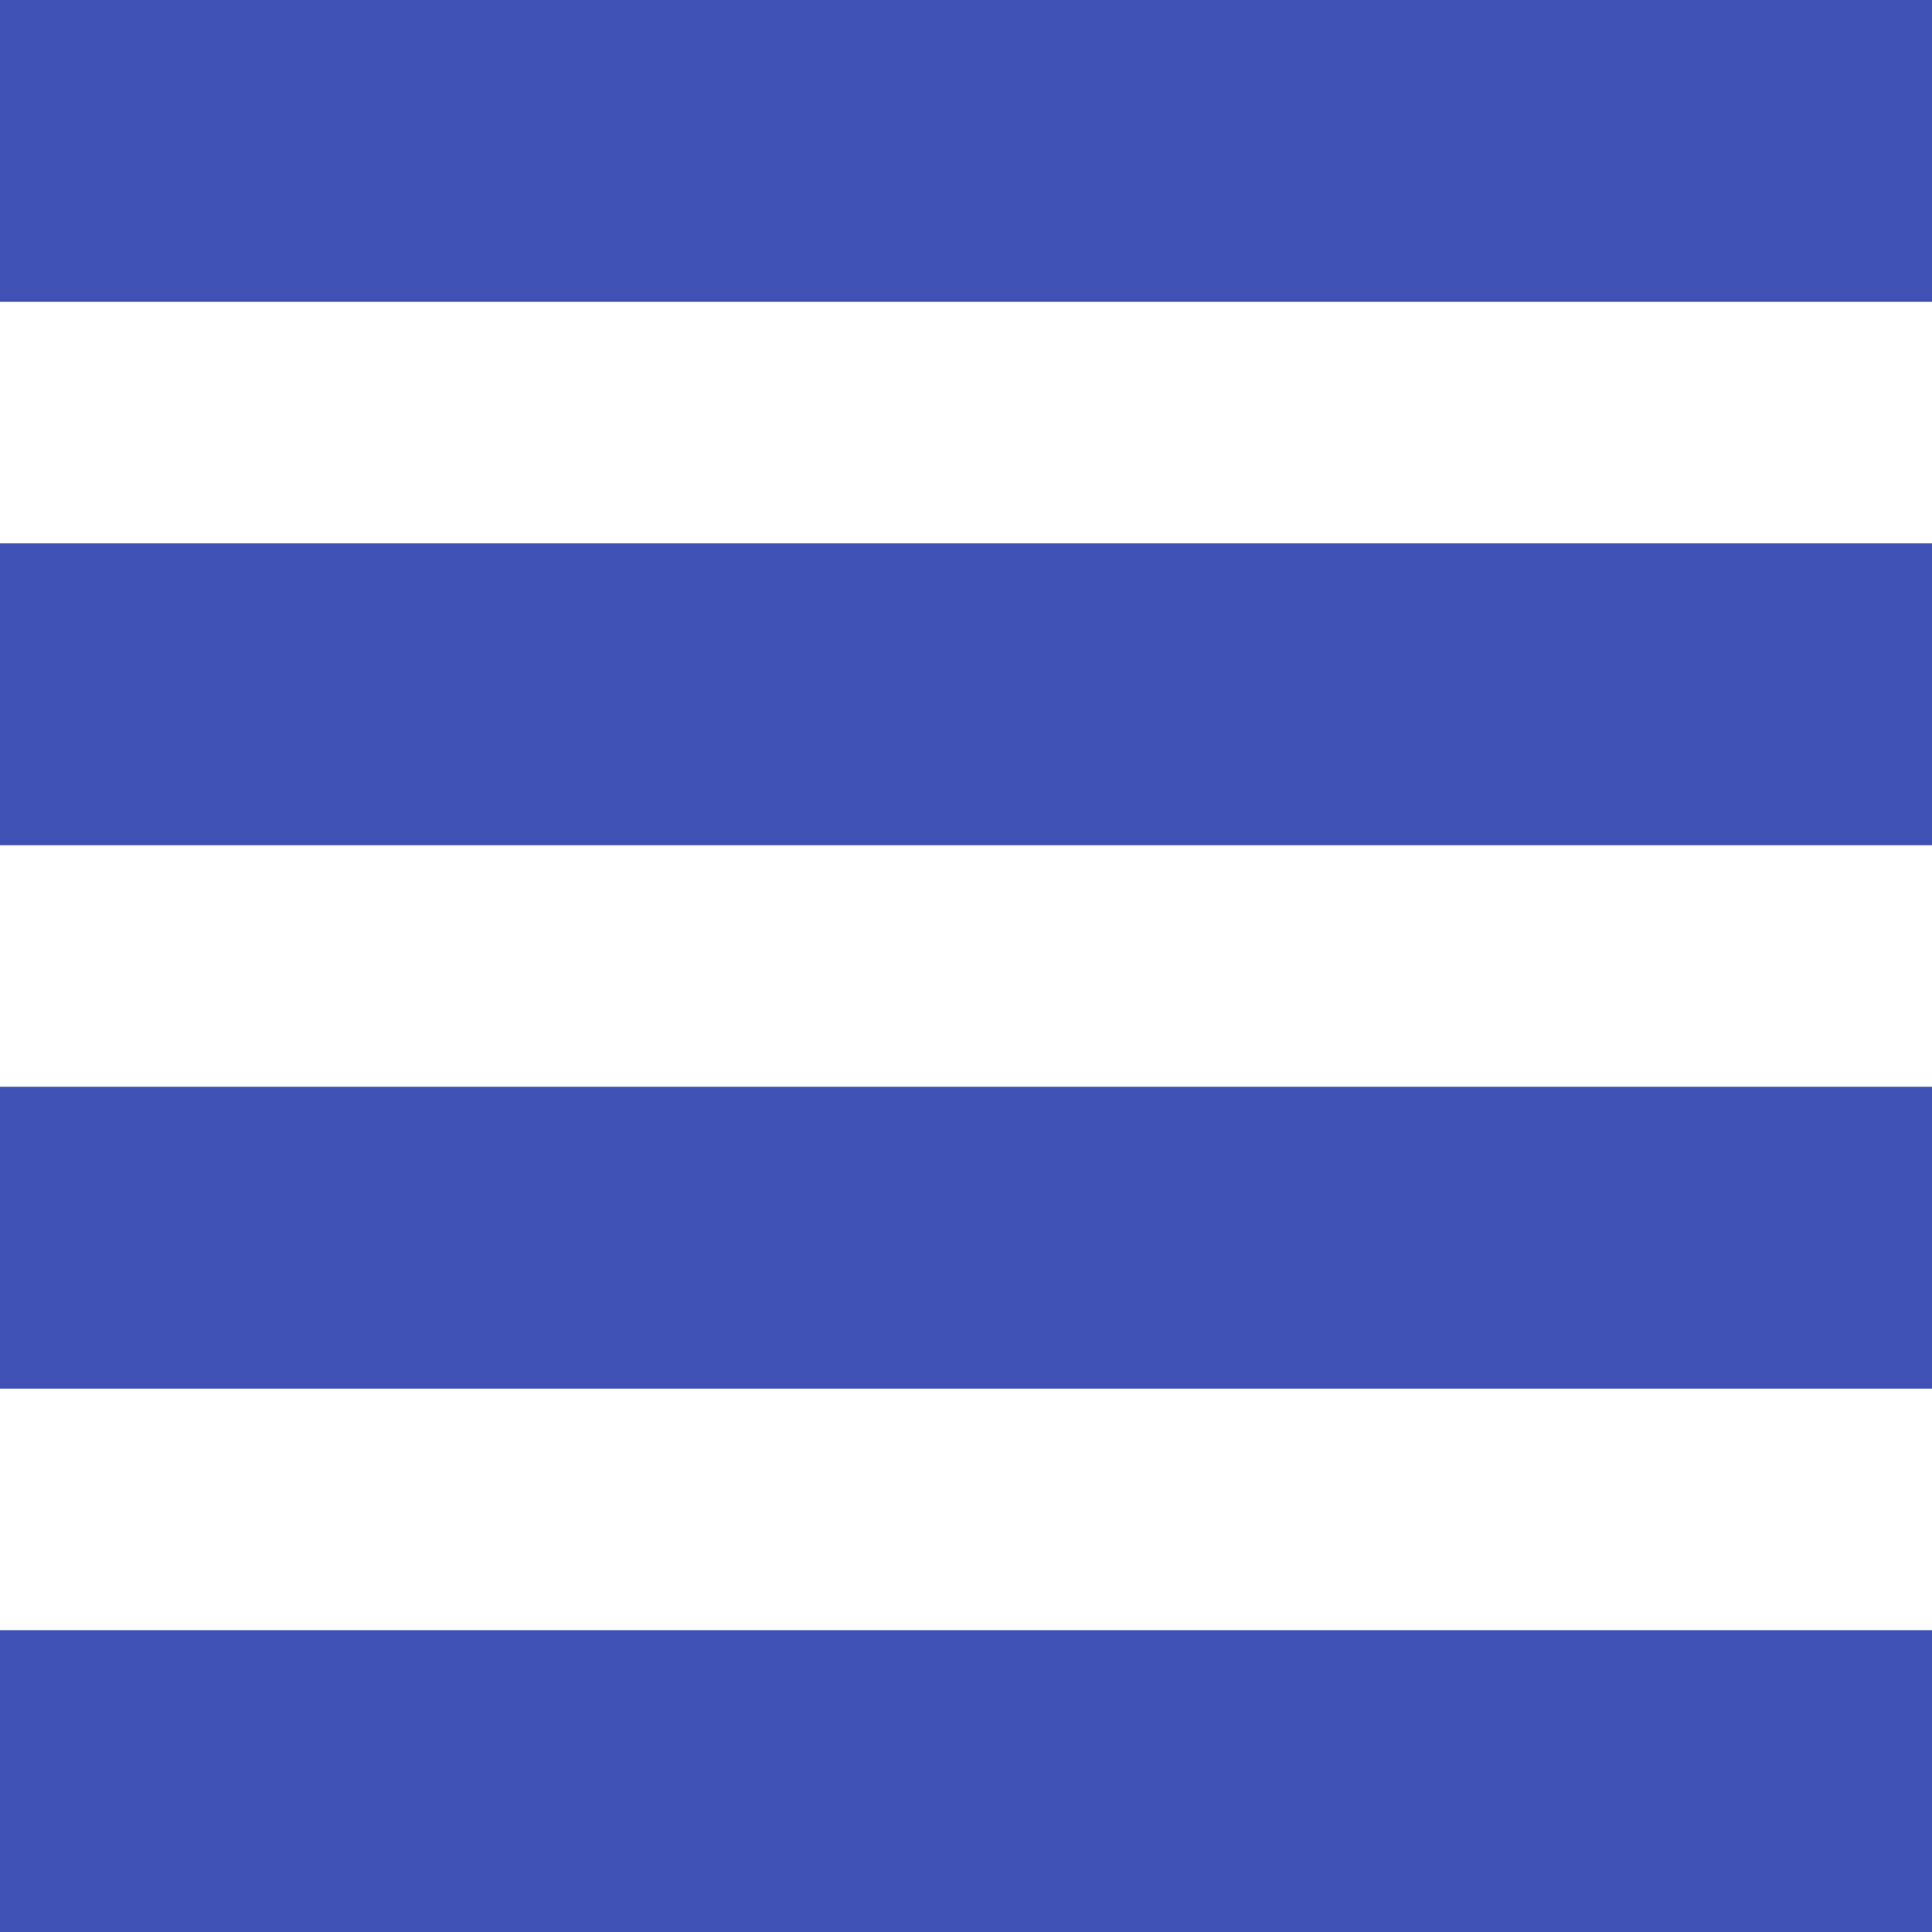
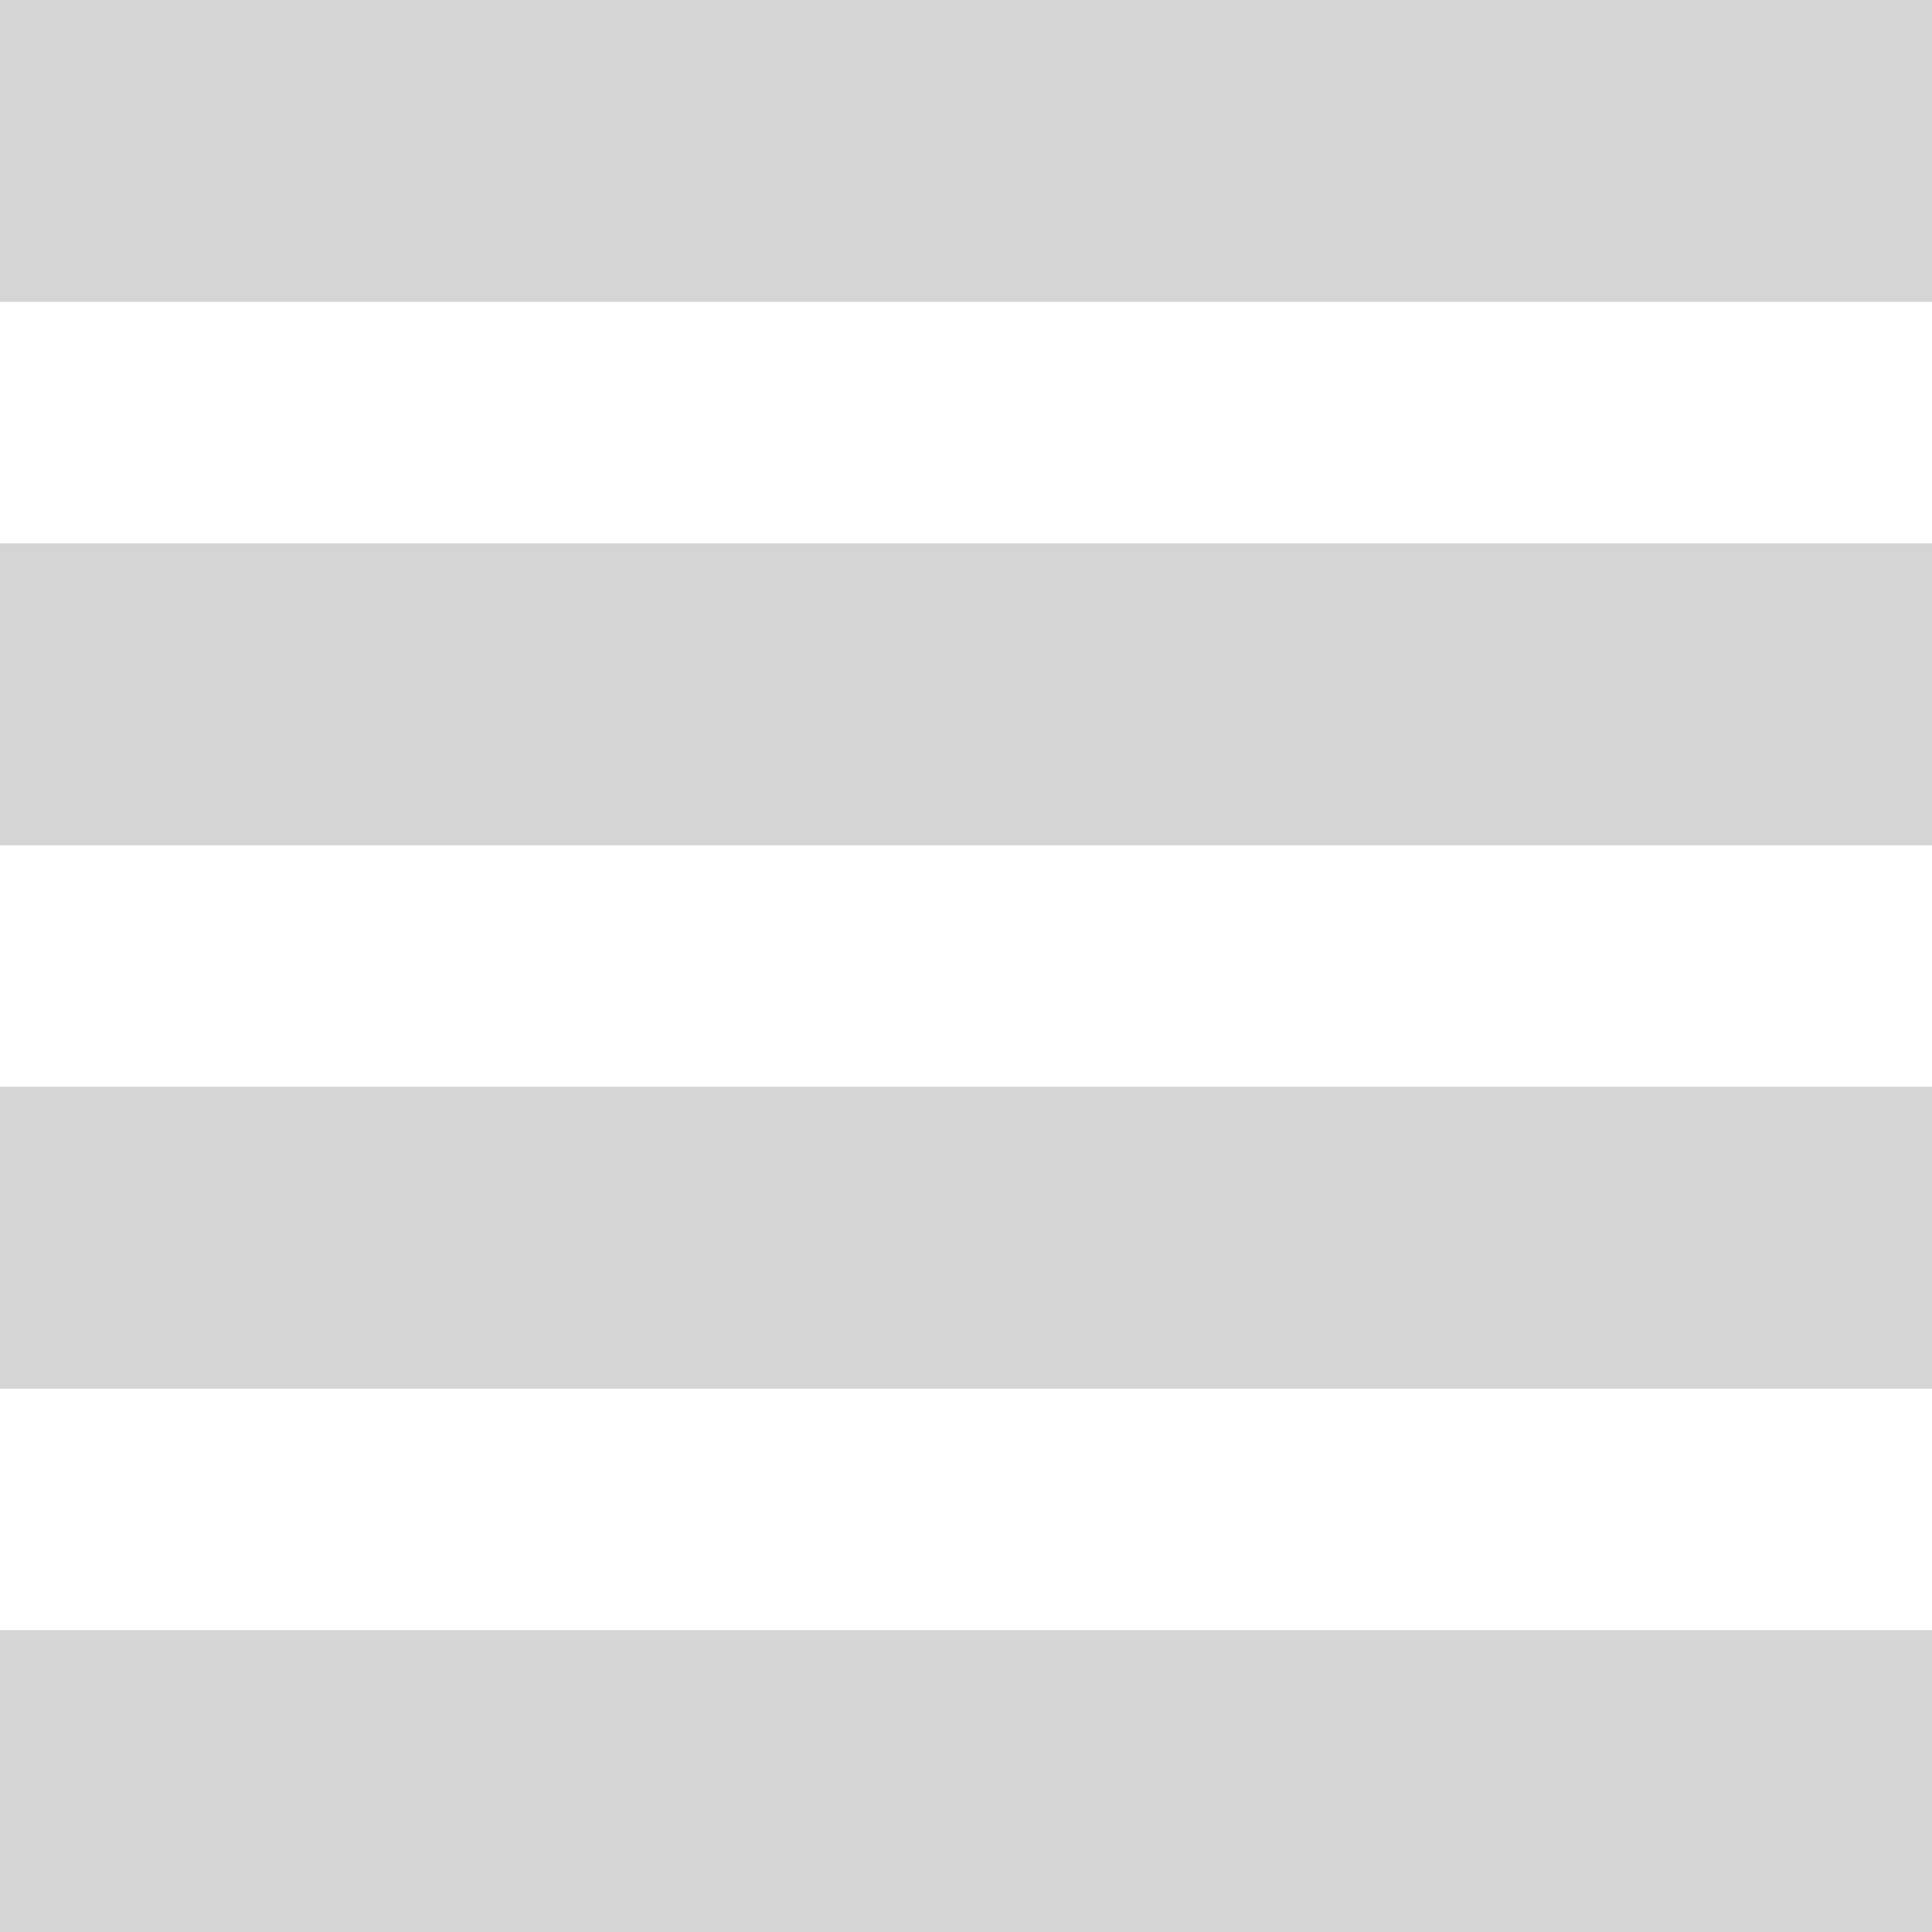
<svg xmlns="http://www.w3.org/2000/svg" id="eWvxMP1h6Gd1" viewBox="0 0 64 64" shape-rendering="geometricPrecision" text-rendering="geometricPrecision">
-   <rect width="64" height="10" rx="0" ry="0" fill="#3F51B5" stroke-width="0" />
-   <rect width="64" height="10" rx="0" ry="0" transform="translate(0 18)" fill="#3F51B5" stroke-width="0" />
-   <rect width="64" height="10" rx="0" ry="0" transform="translate(0 36)" fill="#3F51B5" stroke-width="0" />
-   <rect width="64" height="10" rx="0" ry="0" transform="translate(0 54)" fill="#3F51B5" stroke-width="0" />
+   <rect width="64" height="10" rx="0" ry="0" fill="#d5d5d5" stroke-width="0" />
+   <rect width="64" height="10" rx="0" ry="0" transform="translate(0 18)" fill="#d5d5d5" stroke-width="0" />
+   <rect width="64" height="10" rx="0" ry="0" transform="translate(0 36)" fill="#d5d5d5" stroke-width="0" />
+   <rect width="64" height="10" rx="0" ry="0" transform="translate(0 54)" fill="#d5d5d5" stroke-width="0" />
</svg>
